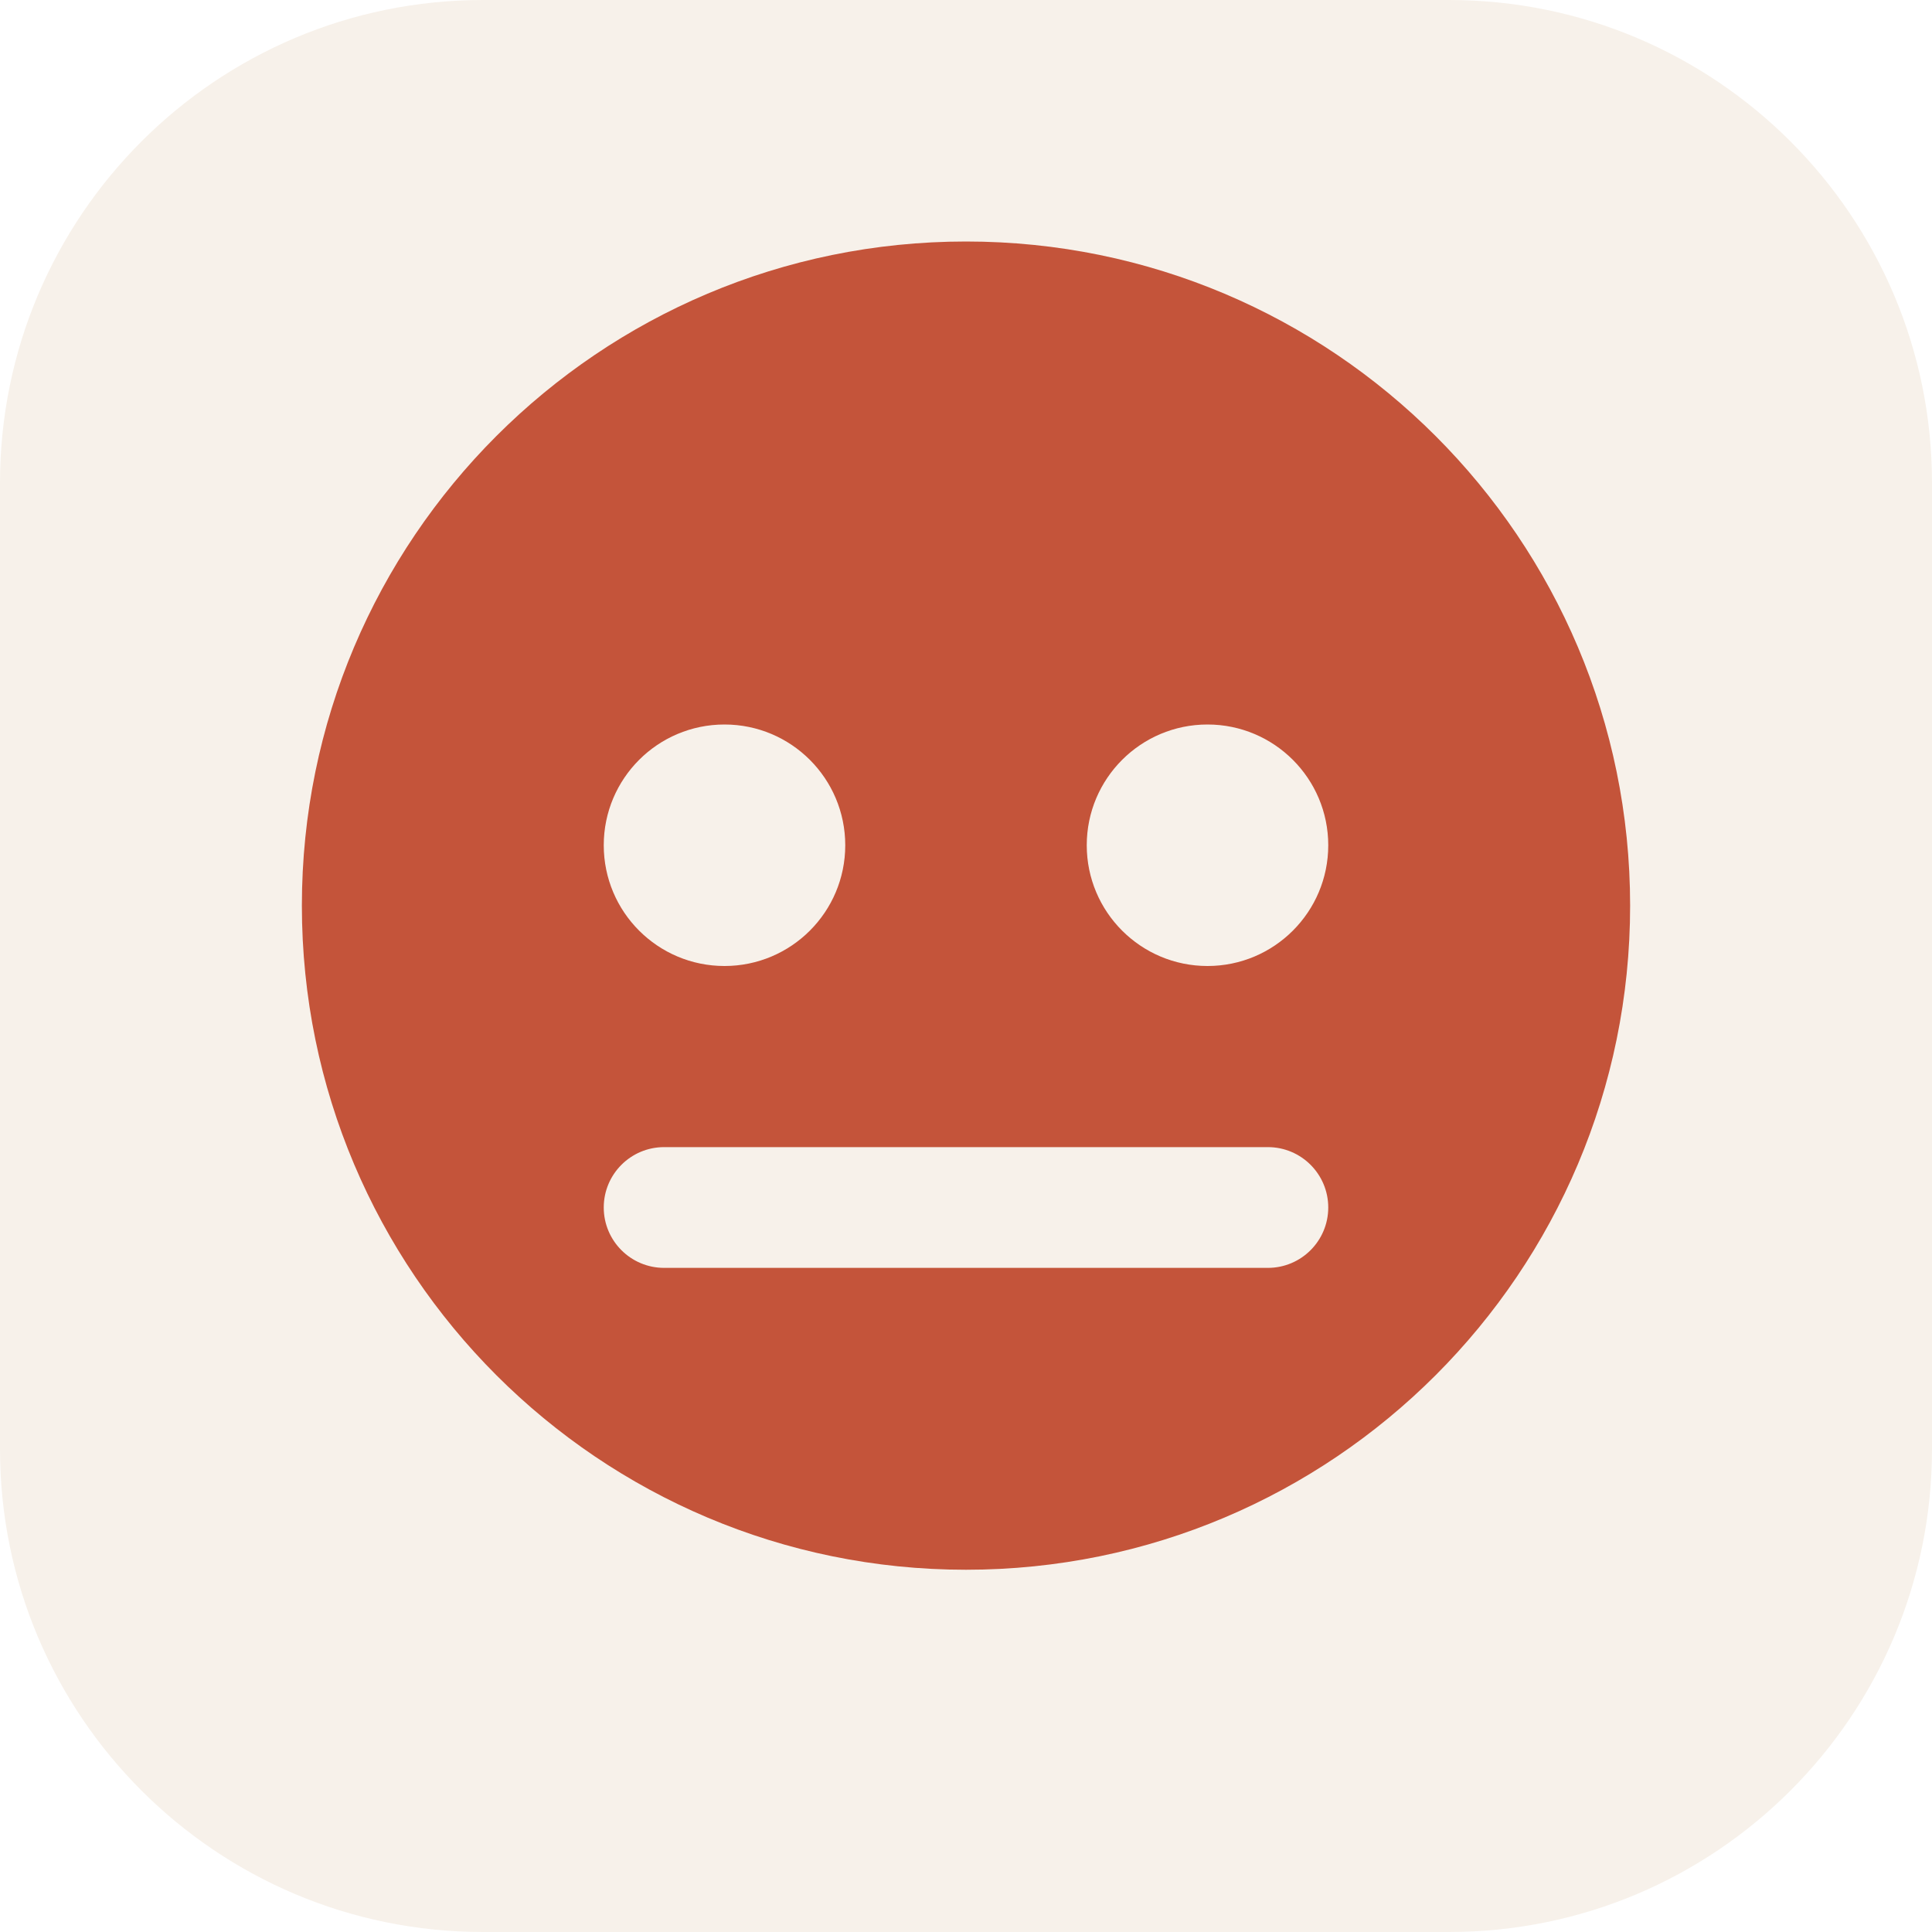
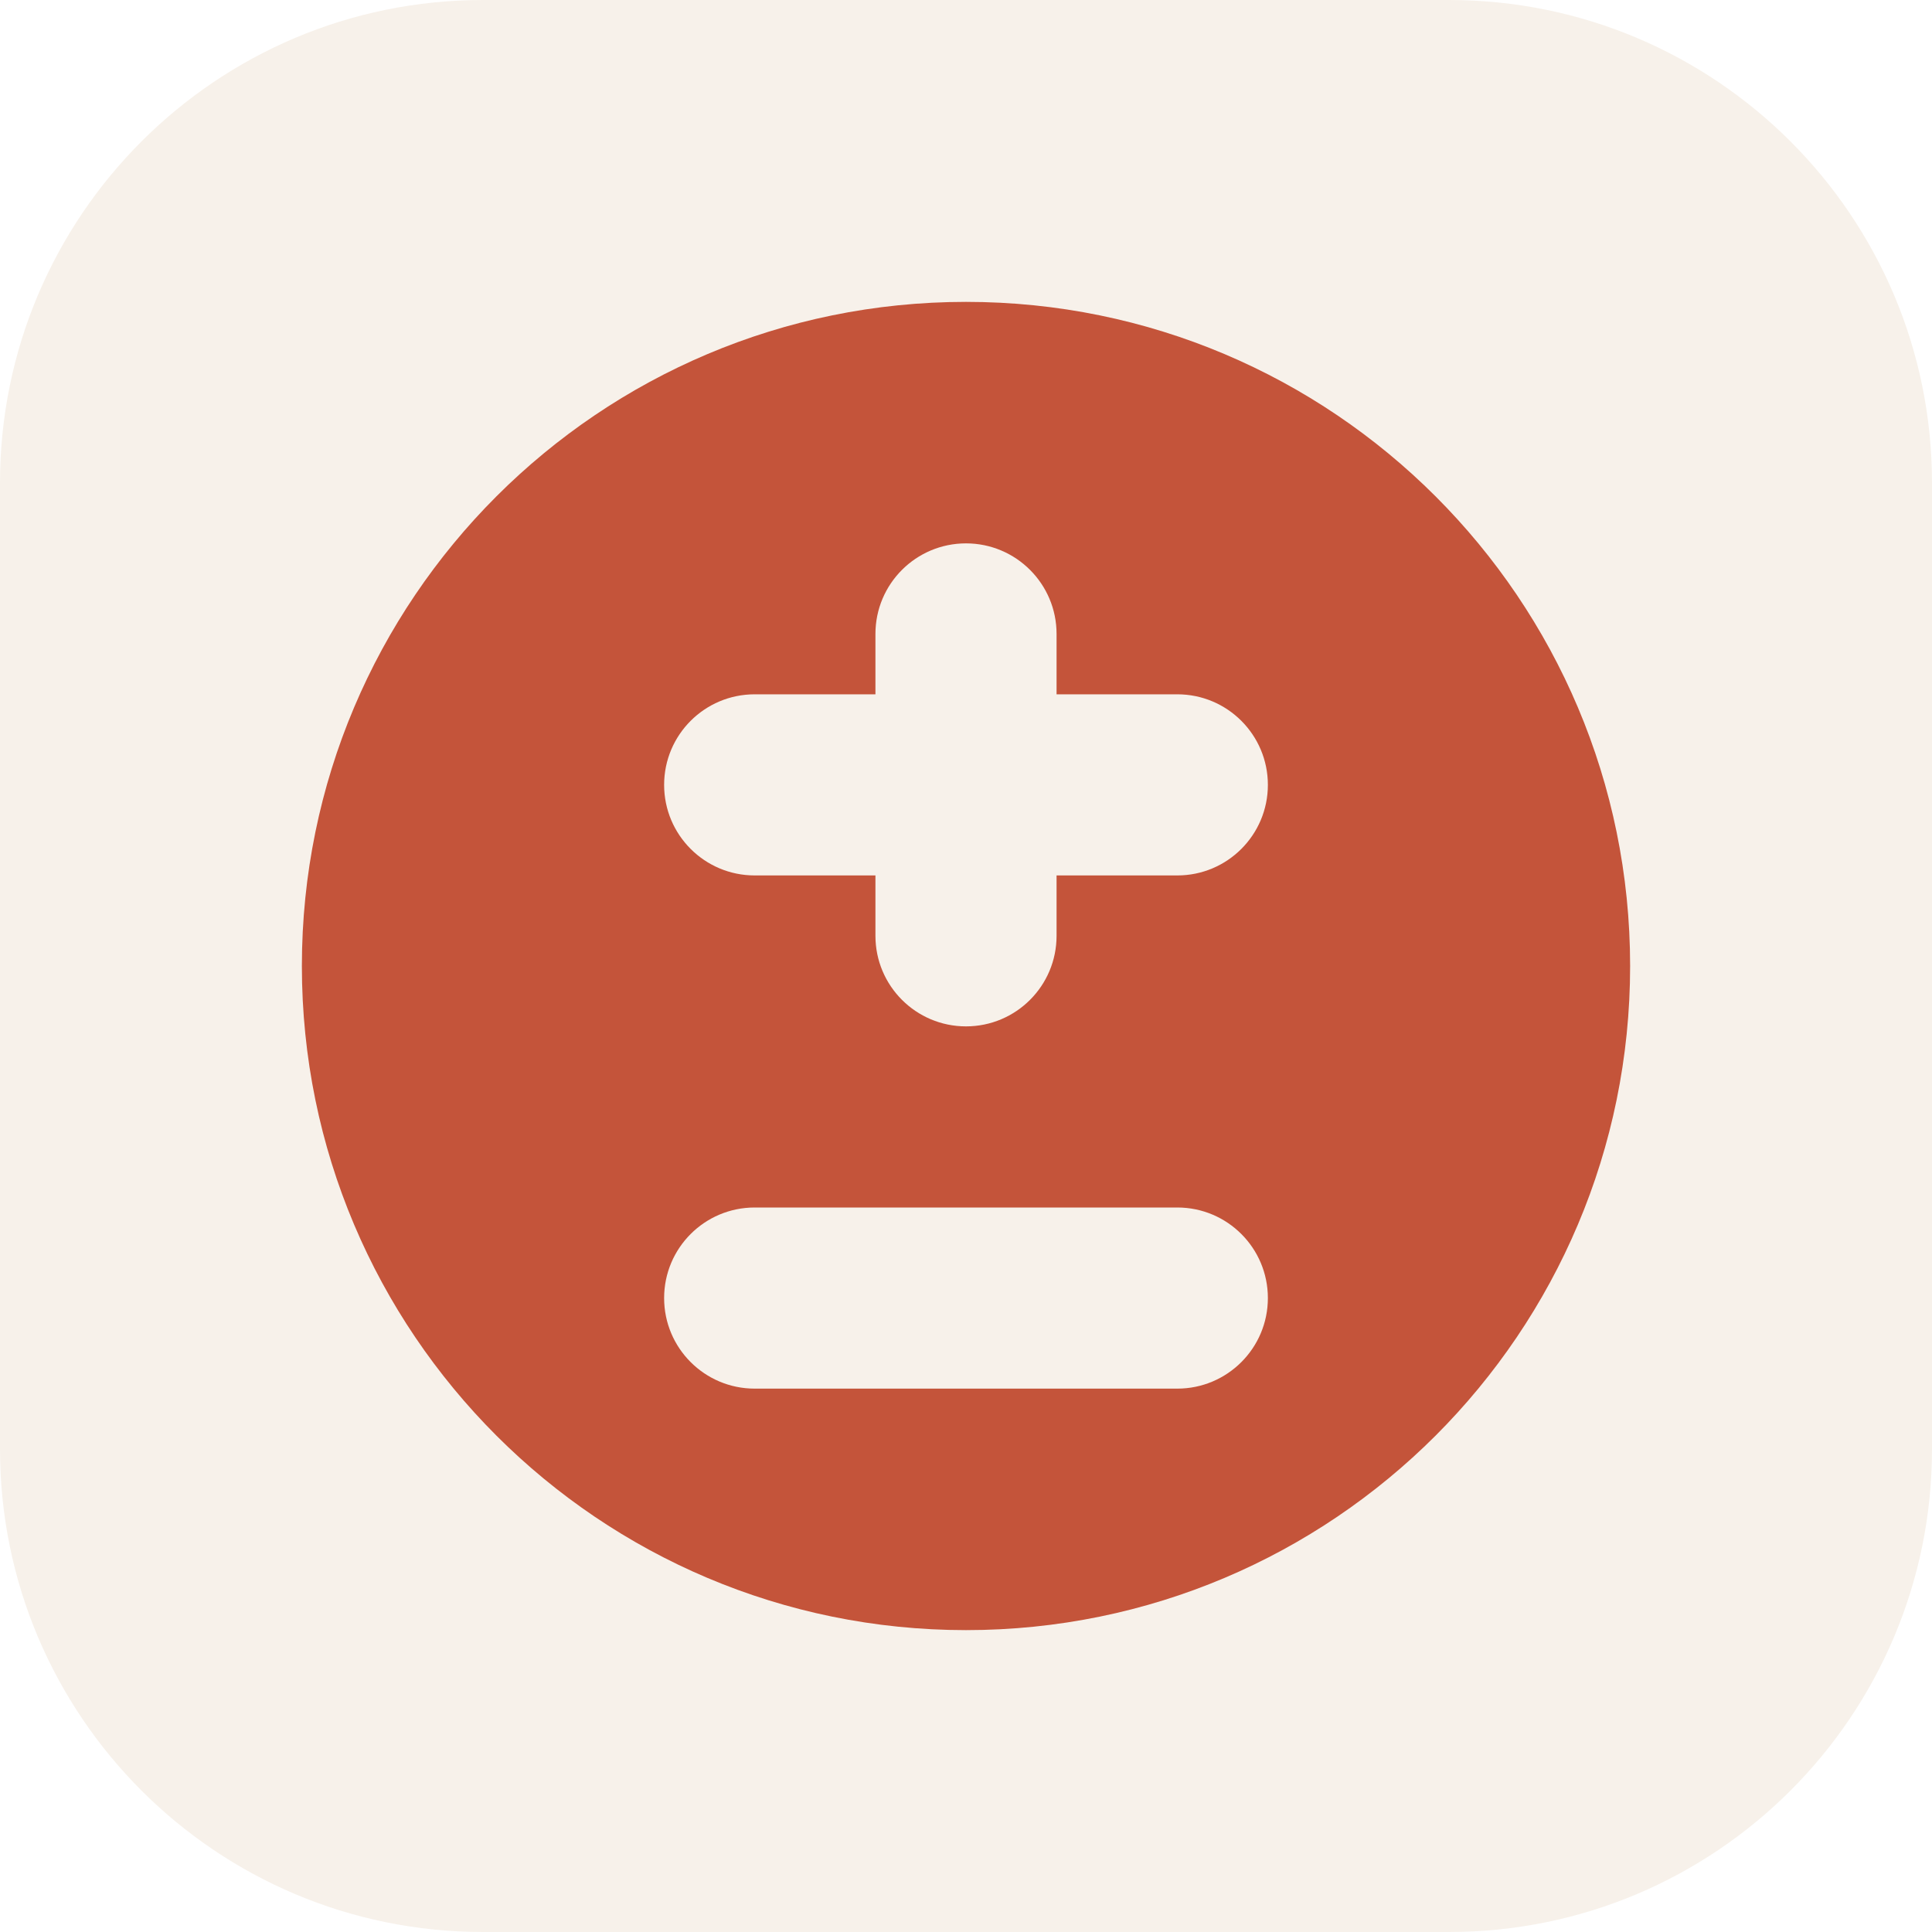
<svg xmlns="http://www.w3.org/2000/svg" viewBox="0 0 64 64" role="img" aria-label="Matripuntos">
  <rect width="64" height="64" rx="16" fill="#f7f1ea" />
-   <circle cx="32" cy="30" r="22" fill="#c4543a" />
-   <circle cx="24" cy="28" r="4" fill="#f7f1ea" />
-   <circle cx="40" cy="28" r="4" fill="#f7f1ea" />
-   <rect x="20" y="38" width="24" height="4" rx="2" fill="#f7f1ea" />
+   <circle cx="32" cy="32" r="22" fill="#c4543a" />
+   <rect x="29" y="18" width="6" height="16" rx="3" fill="#f7f1ea" />
+   <rect x="22" y="23" width="20" height="6" rx="3" fill="#f7f1ea" />
+   <rect x="22" y="40" width="20" height="6" rx="3" fill="#f7f1ea" />
</svg>
